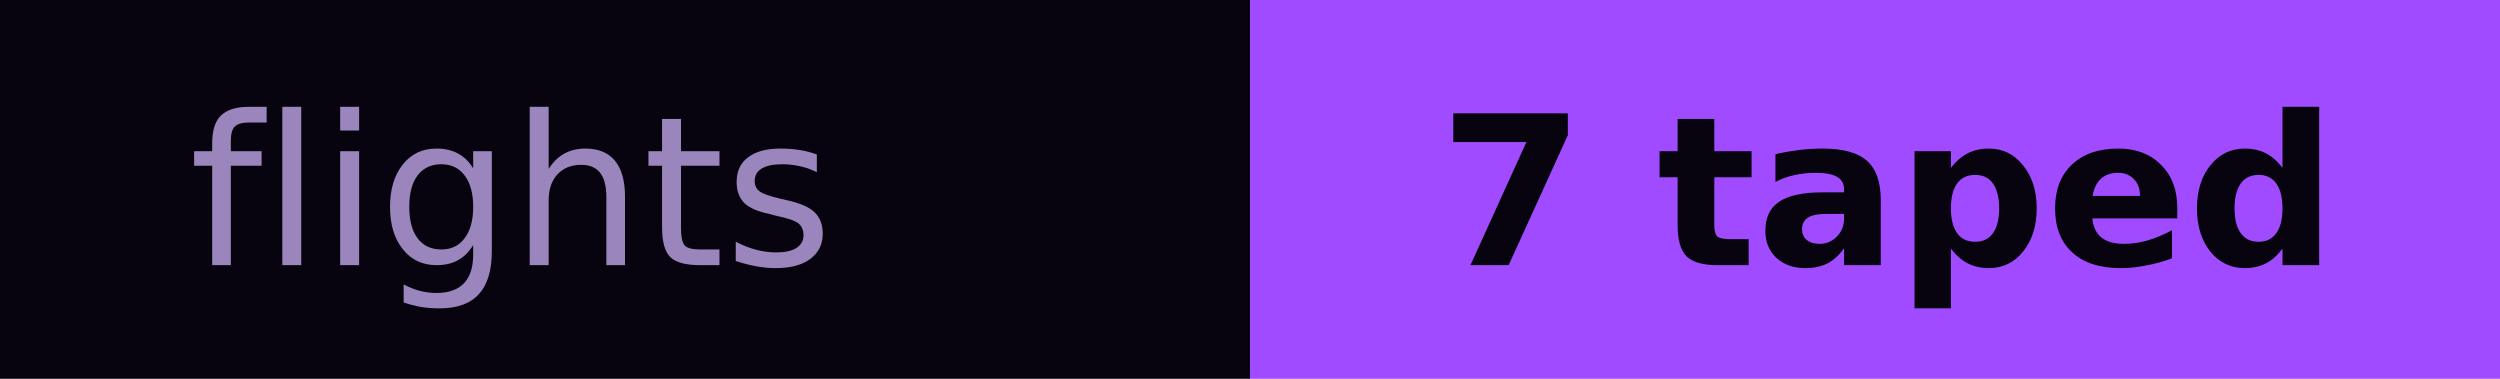
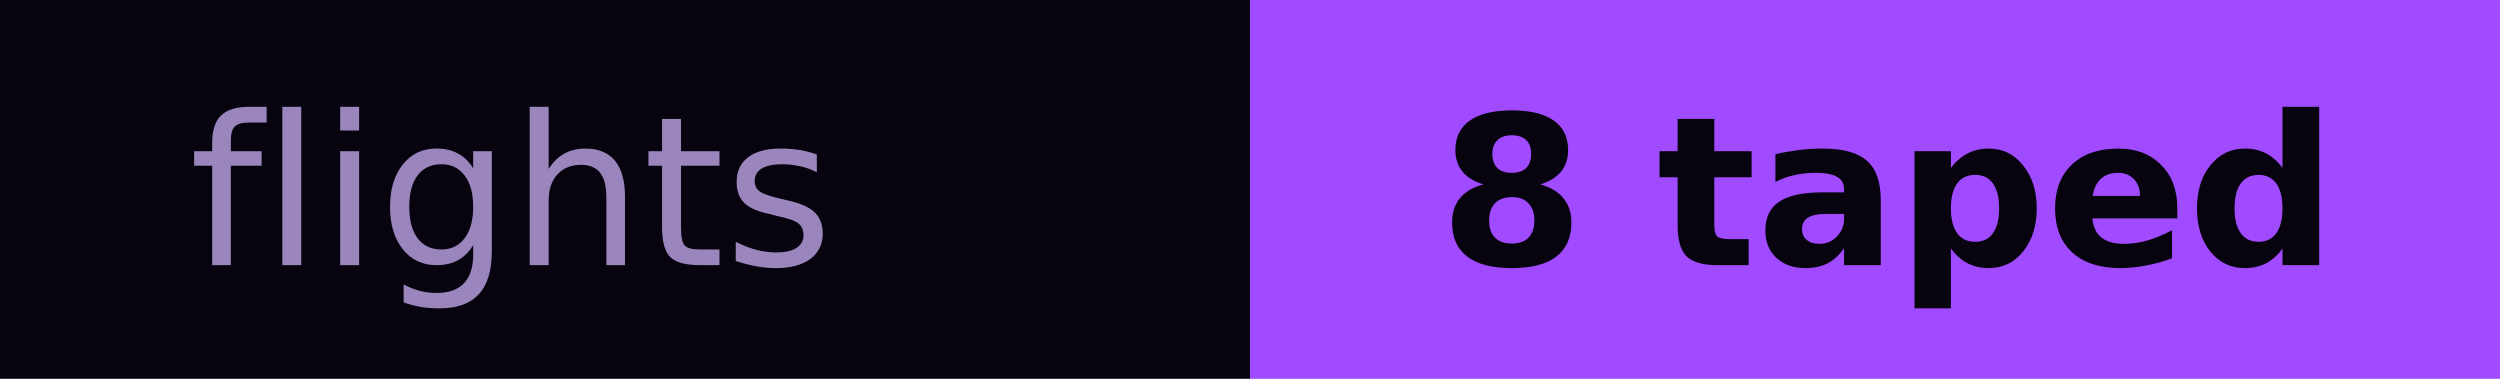
- <svg xmlns="http://www.w3.org/2000/svg" width="132" height="20" role="img" aria-label="flights: 7 taped">
+ <svg xmlns="http://www.w3.org/2000/svg" width="132" height="20" role="img" aria-label="flights: 8 taped">
  <rect width="66" height="20" fill="#07030f" />
  <rect x="66" width="66" height="20" fill="#a04bff" />
  <g font-family="Verdana,DejaVu Sans,sans-serif" font-size="11">
    <text x="10" y="14" fill="#9a86bd" textLength="46">flights</text>
-     <text x="76" y="14" fill="#07030f" font-weight="bold" textLength="46">7 taped</text>
+     <text x="76" y="14" fill="#07030f" font-weight="bold" textLength="46">8 taped</text>
  </g>
</svg>
